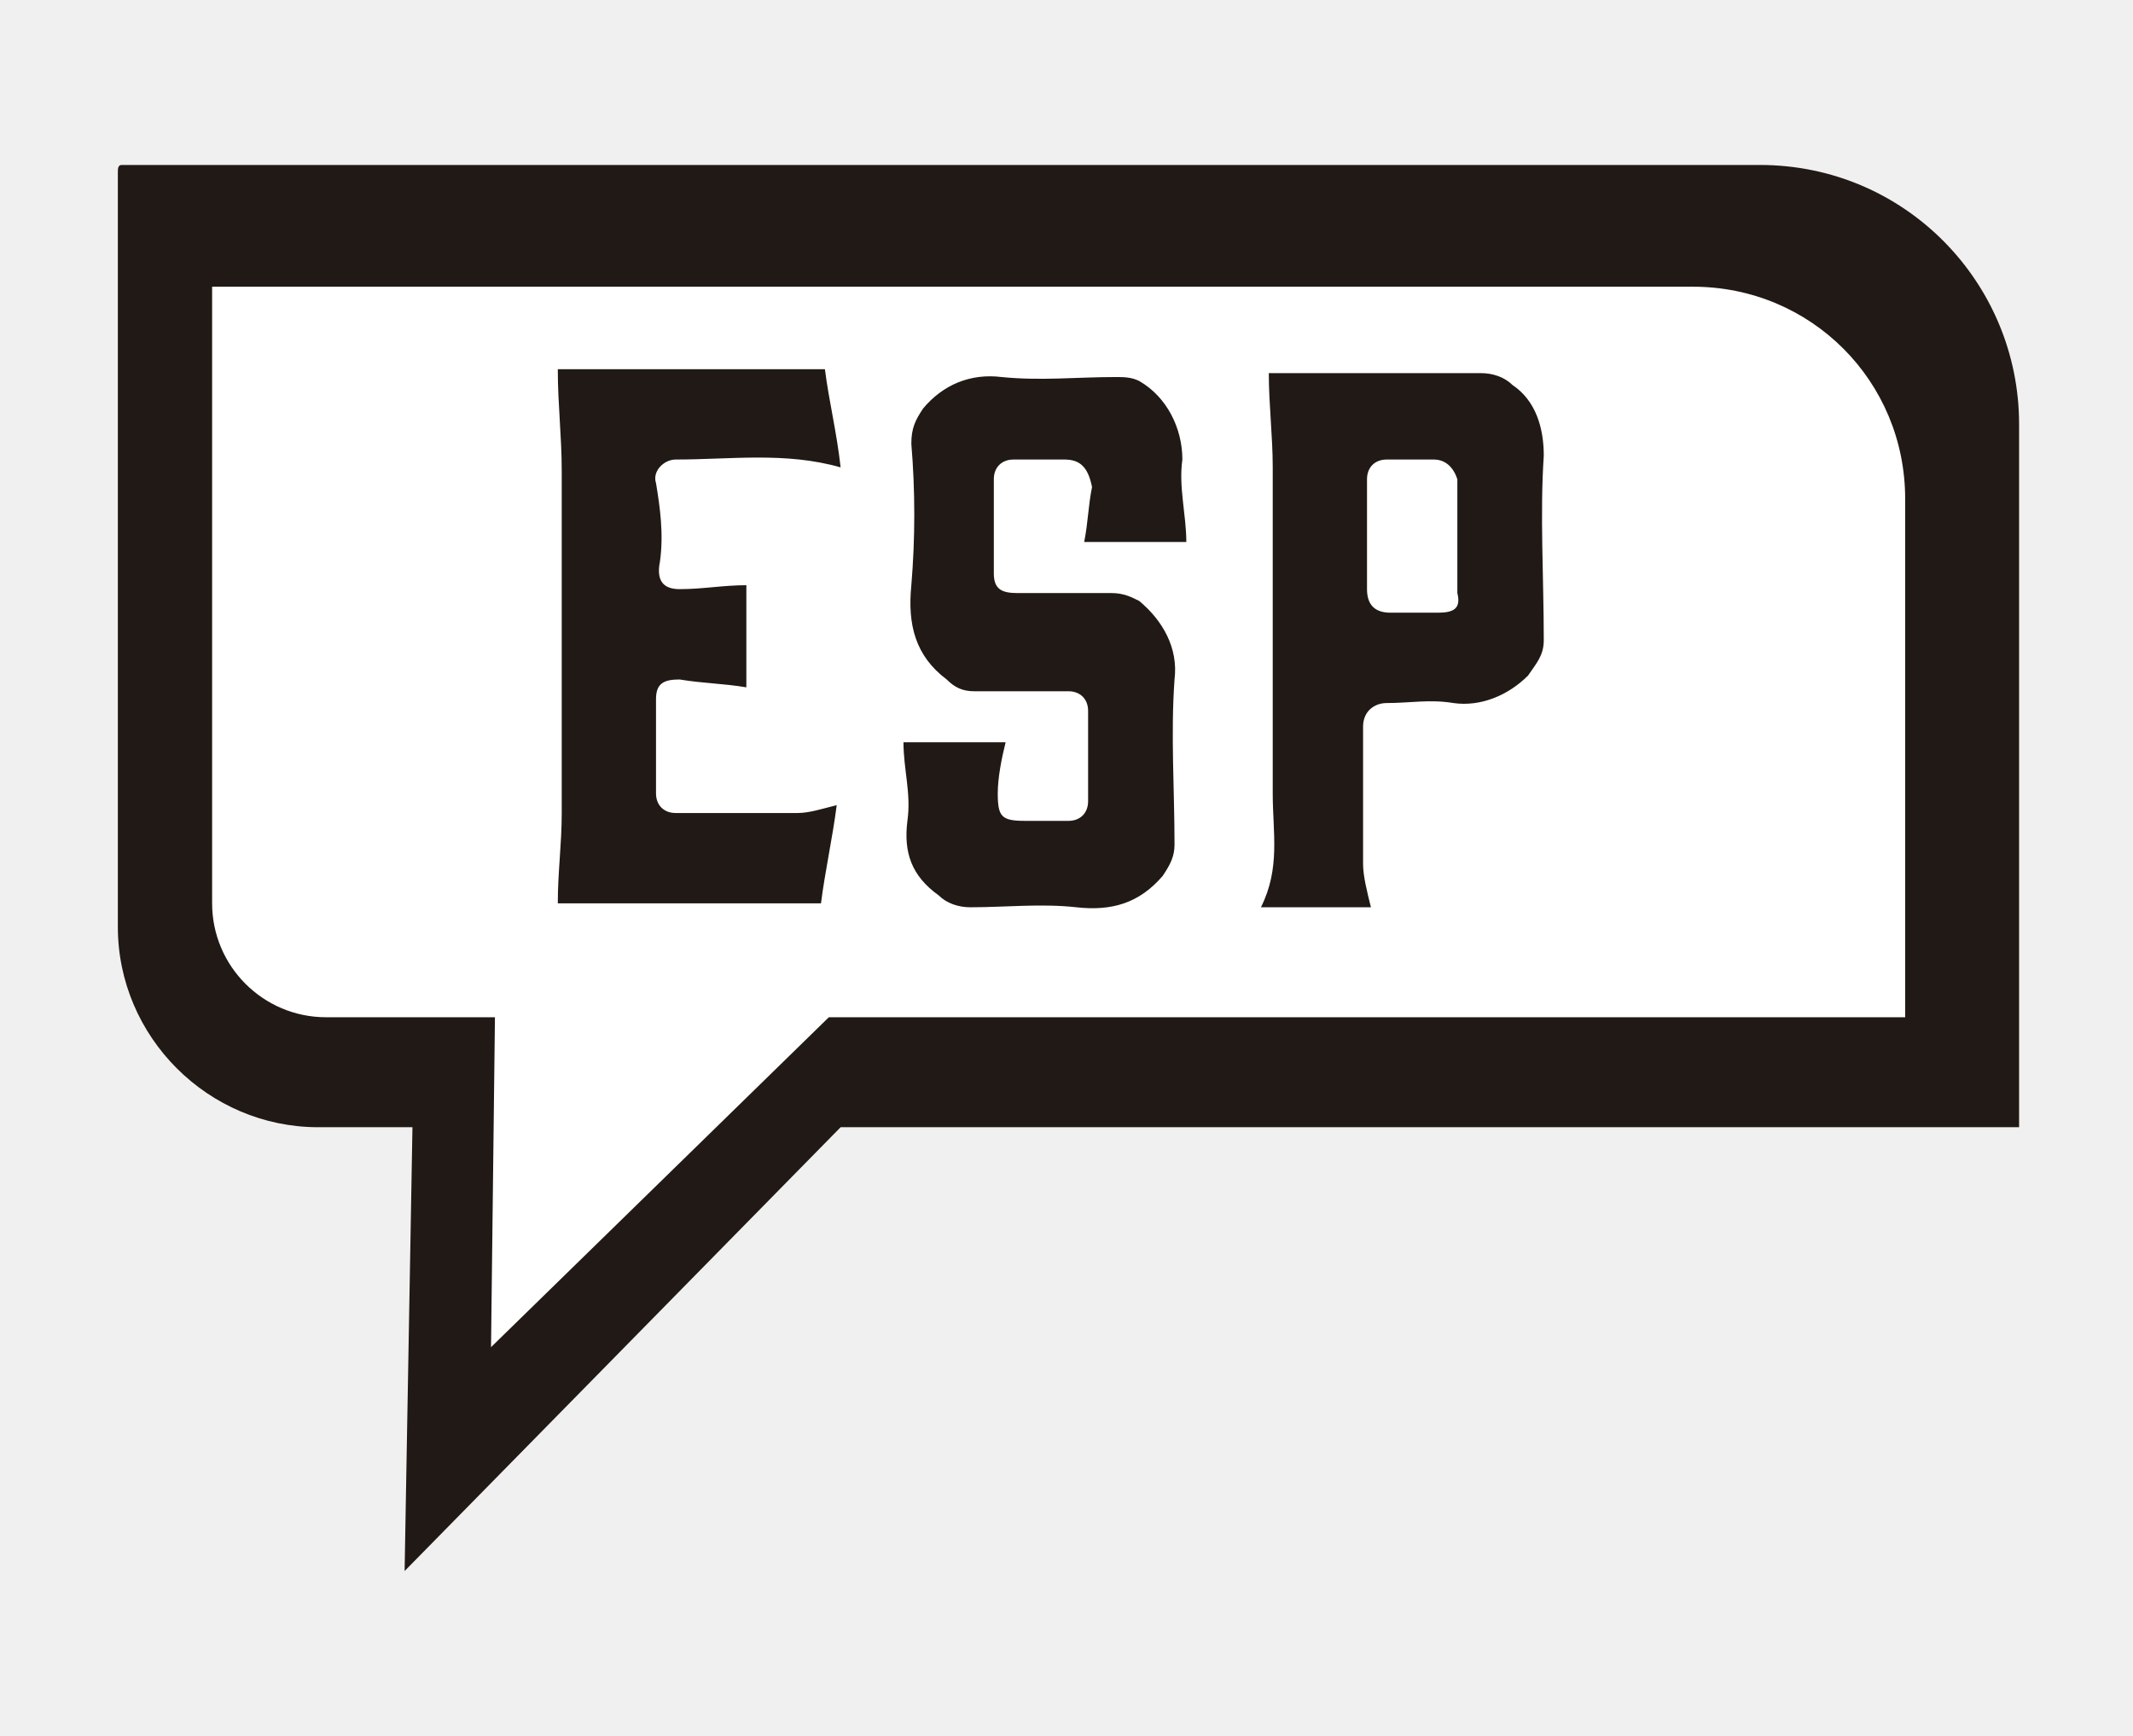
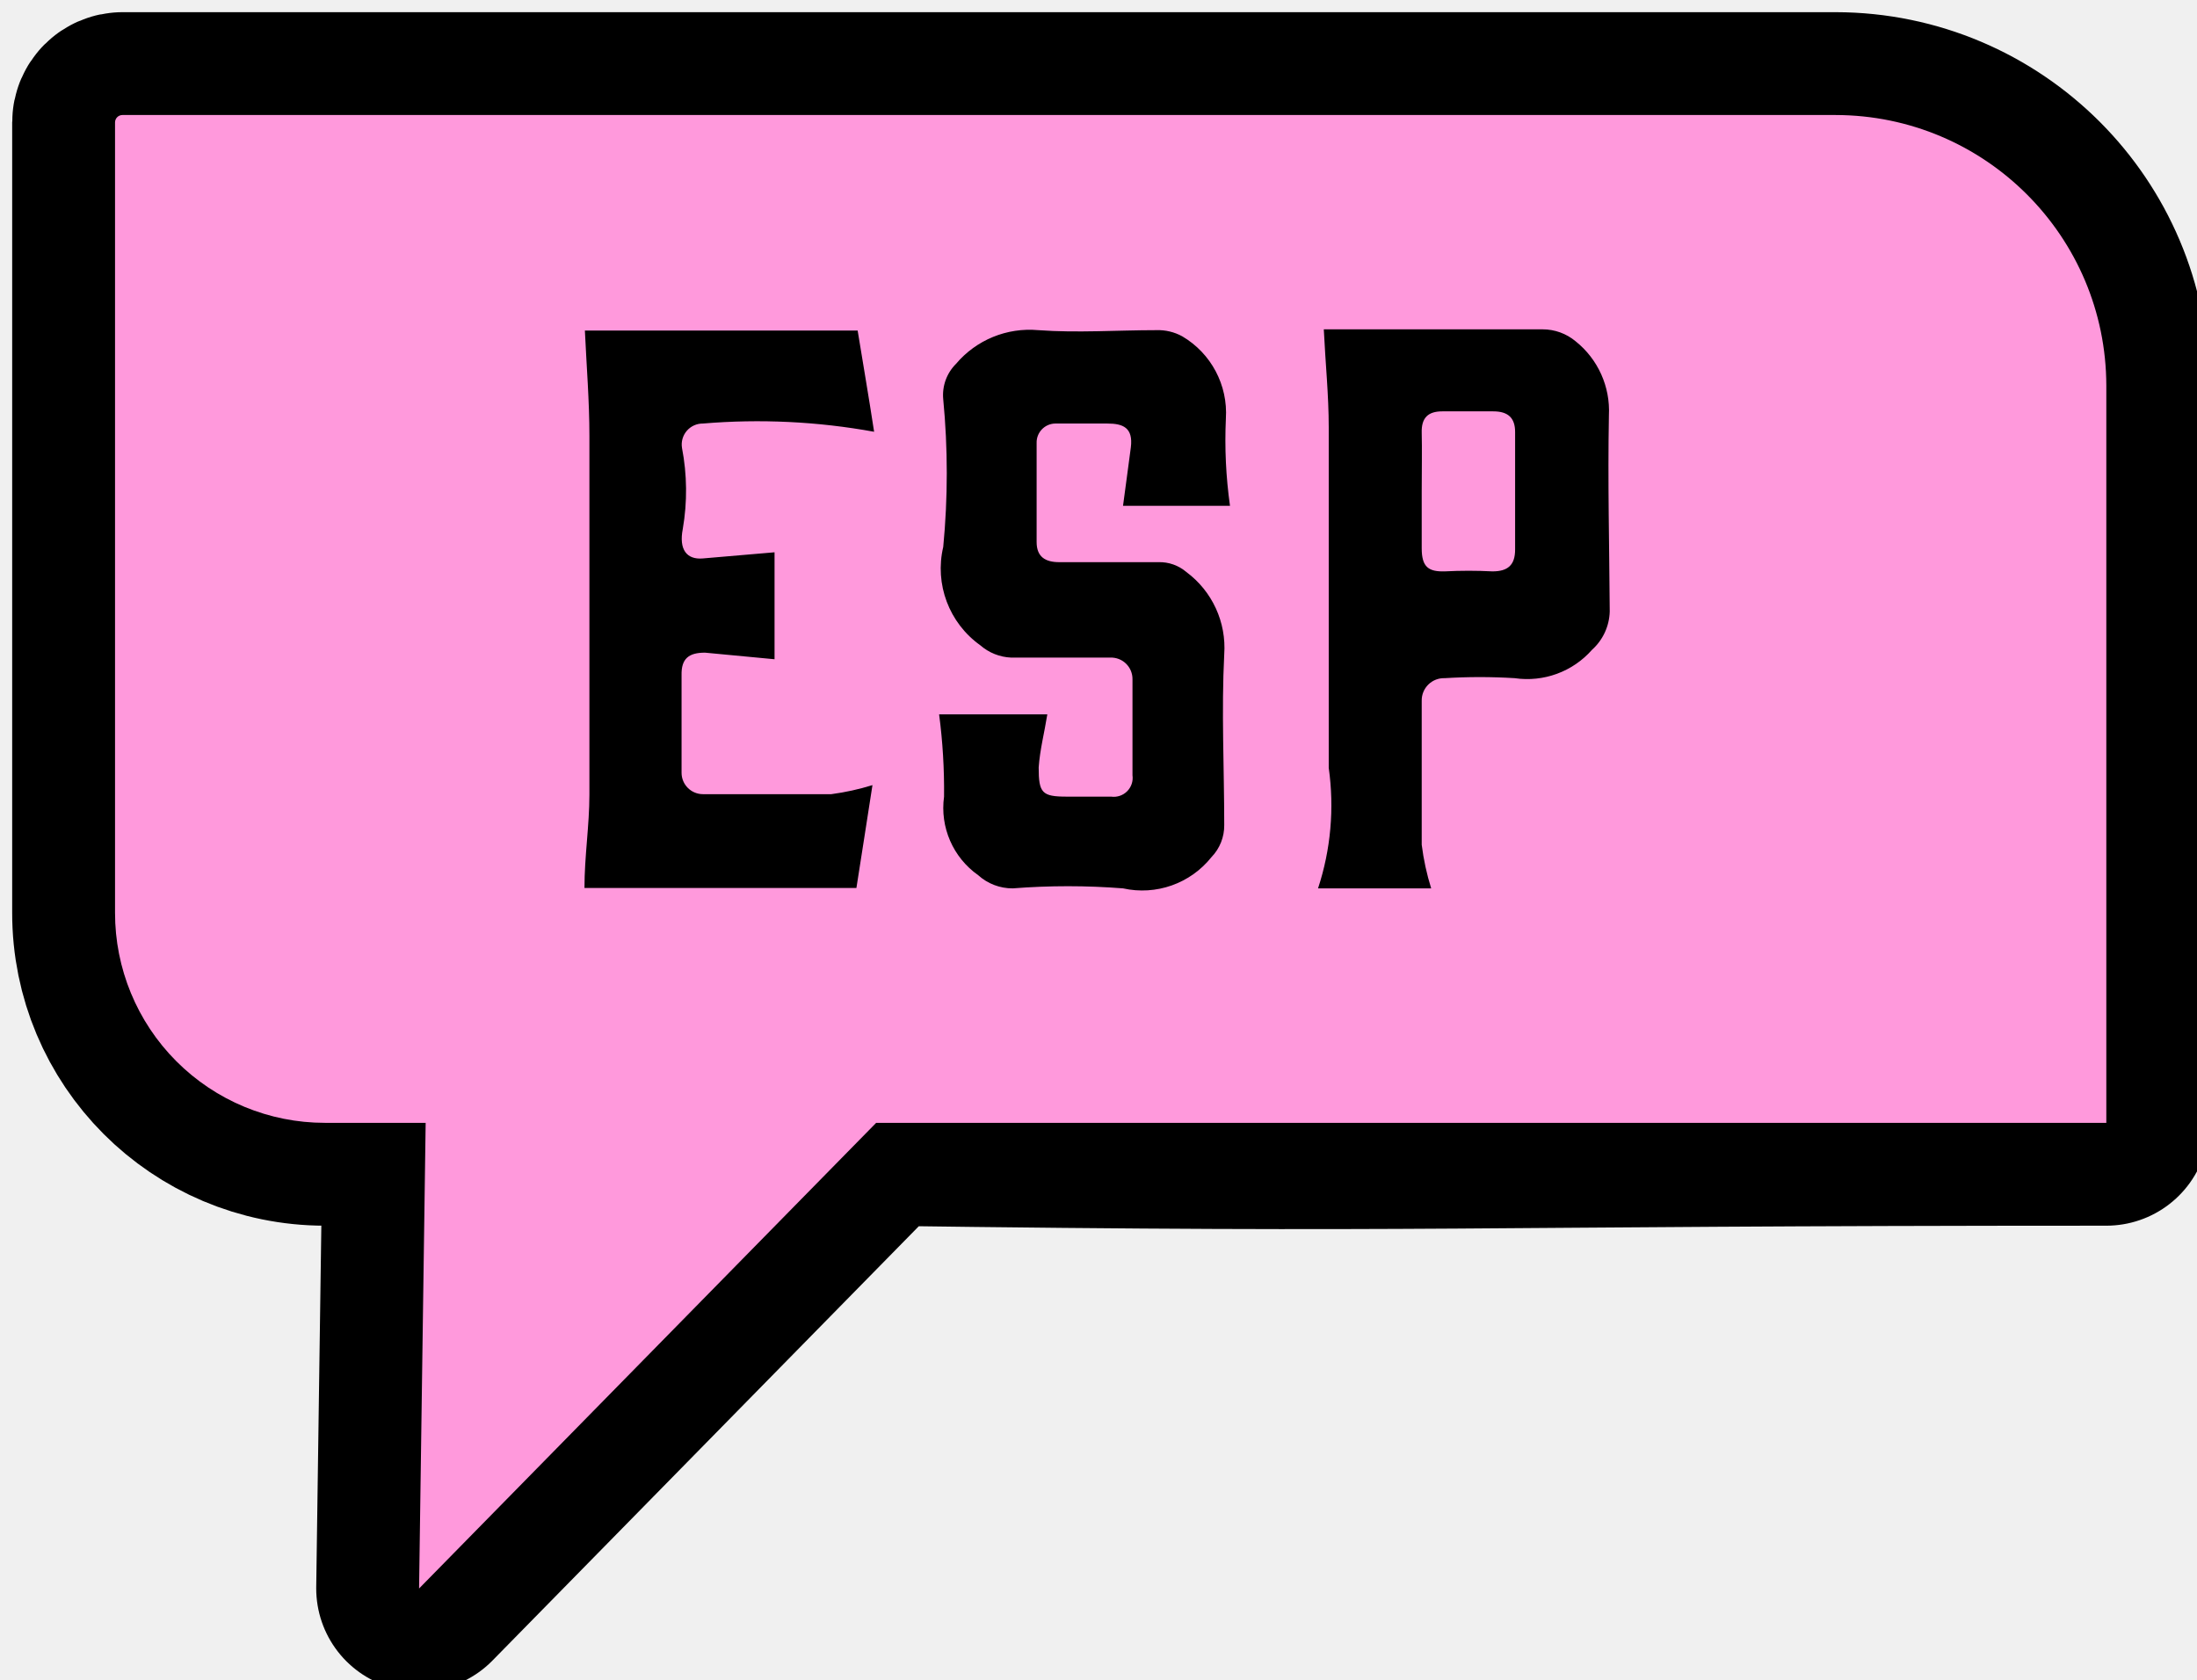
- <svg xmlns="http://www.w3.org/2000/svg" viewBox="0 0 54.3 44.2">
-   <path fill="#211915" d="M51.4 28.7V10.8c0-3.6-2.9-6.6-6.6-6.6H3.1c-.1 0-.1.1-.1.2v19.2c0 2.8 2.3 5.1 5.1 5.1h2.4L10.3 40l11.1-11.3h30z" />
-   <path fill="#FFF" d="M48.5 26V12.7c0-3-2.4-5.4-5.4-5.4H5.4V23c0 1.6 1.3 2.9 2.9 2.9h4.3l-.1 8.4 8.6-8.4h27.4z" />
-   <path fill="#211915" d="M16.8 14.3c-.1.5.1.7.5.7.6 0 1.1-.1 1.7-.1v2.6c-.6-.1-1.1-.1-1.7-.2-.4 0-.6.1-.6.5v2.4c0 .3.2.5.5.5h3.1c.3 0 .6-.1 1-.2-.1.8-.3 1.7-.4 2.5h-6.7c0-.8.1-1.5.1-2.3V12c0-.9-.1-1.7-.1-2.6H21c.1.8.3 1.6.4 2.5-1.4-.4-2.8-.2-4.2-.2-.3 0-.6.3-.5.6.1.6.2 1.3.1 2zM27.1 11.7h-1.3c-.3 0-.5.2-.5.5v2.4c0 .4.2.5.6.5h2.4c.3 0 .5.1.7.2.6.5 1 1.2.9 2-.1 1.4 0 2.8 0 4.2 0 .3-.1.5-.3.8-.6.7-1.3.9-2.2.8-.9-.1-1.8 0-2.7 0-.3 0-.6-.1-.8-.3-.7-.5-.9-1.1-.8-1.9.1-.7-.1-1.3-.1-2h2.6c-.1.4-.2.9-.2 1.3 0 .6.1.7.7.7h1.1c.3 0 .5-.2.5-.5v-2.3c0-.3-.2-.5-.5-.5h-2.4c-.3 0-.5-.1-.7-.3-.8-.6-1-1.4-.9-2.4.1-1.2.1-2.4 0-3.6 0-.4.1-.6.3-.9.5-.6 1.2-.9 2-.8 1 .1 1.9 0 2.9 0 .2 0 .4 0 .6.1.7.4 1.1 1.2 1.1 2-.1.7.1 1.4.1 2.1h-2.6c.1-.5.1-.9.2-1.4-.1-.5-.3-.7-.7-.7zM39.3 16.3c0 .4-.2.6-.4.9-.5.5-1.2.8-1.9.7-.6-.1-1.1 0-1.7 0-.3 0-.6.2-.6.6V22c0 .3.1.7.2 1.1h-2.8c.5-1 .3-1.9.3-2.9v-8.3c0-.8-.1-1.6-.1-2.4h5.4c.3 0 .6.1.8.3.6.4.8 1.1.8 1.8-.1 1.5 0 3.1 0 4.7z" />
-   <path fill="#FFF" d="M36.5 11.7h-1.2c-.3 0-.5.2-.5.5V15c0 .4.2.6.6.6h1.2c.4 0 .6-.1.5-.5v-2.9c-.1-.3-.3-.5-.6-.5z" />
+ <svg xmlns="http://www.w3.org/2000/svg" id="Capa_1" data-name="Capa 1" viewBox="0 0 53.4 40.82" version="1.1" width="53.4" height="40.82">
+   <defs id="defs4">
+     <style id="style2">.cls-1,.cls-3{fill:#ff99dc;}.cls-2{fill:#211915;}.cls-3{stroke:#ff99dc;stroke-linejoin:round;stroke-width:5px;}</style>
+   </defs>
+   <path class="cls-3" d="m 51.196,27.296 v -17.92 c -0.005,-3.632 -2.948,-6.574 -6.58,-6.58 H 2.976 c -0.099,0 -0.18,0.081 -0.18,0.18 V 22.186 c -0.005,2.821 2.279,5.11 5.1,5.11 h 2.45 l -0.16,11.32 11.11,-11.32 v 0 c 13.776,0.188 13.868,0 29.9,0 z" id="path32" style="fill:#000000;fill-opacity:1;stroke:#000000;stroke-width:5px;stroke-linejoin:round;stroke-opacity:1" />
+   <path style="fill:#ff99dc;fill-opacity:1" class="cls-2" d="M 51.196,27.296 V 9.376 a 6.59,6.59 0 0 0 -6.58,-6.58 H 2.976 a 0.18,0.18 0 0 0 -0.18,0.18 v 19.21 a 5.1,5.1 0 0 0 5.1,5.11 h 2.45 l -0.16,11.32 11.11,-11.32 z m -34.6,-14.44 c -0.1,0.51 0.1,0.75 0.48,0.72 l 1.75,-0.15 v 2.6 l -1.69,-0.16 c -0.39,0 -0.58,0.14 -0.57,0.55 0,0.79 0,1.58 0,2.37 a 0.52,0.52 0 0 0 0.52,0.52 c 1,0 2.08,0 3.12,0 a 6.09,6.09 0 0 0 1,-0.22 c -0.13,0.85 -0.26,1.66 -0.39,2.5 h -6.61 c 0,-0.77 0.12,-1.52 0.12,-2.27 q 0,-4.35 0,-8.72 c 0,-0.85 -0.07,-1.7 -0.11,-2.56 h 6.63 c 0.13,0.8 0.27,1.61 0.4,2.46 a 15.83,15.83 0 0 0 -4.16,-0.2 0.51,0.51 0 0 0 -0.51,0.59 5.49,5.49 0 0 1 0.02,1.97 z m 10.32,-2.56 h -1.27 a 0.46,0.46 0 0 0 -0.45,0.47 c 0,0.8 0,1.61 0,2.41 0,0.36 0.21,0.49 0.55,0.49 0.8,0 1.61,0 2.41,0 a 1,1 0 0 1 0.68,0.24 2.29,2.29 0 0 1 0.92,2 c -0.07,1.38 0,2.76 0,4.15 a 1.1,1.1 0 0 1 -0.31,0.78 2.15,2.15 0 0 1 -2.15,0.76 17.13,17.13 0 0 0 -2.68,0 1.24,1.24 0 0 1 -0.84,-0.32 2,2 0 0 1 -0.83,-1.91 14.13,14.13 0 0 0 -0.12,-2 h 2.63 c -0.07,0.44 -0.18,0.86 -0.21,1.29 0,0.62 0.08,0.71 0.68,0.71 h 1.08 a 0.46,0.46 0 0 0 0.52,-0.52 c 0,-0.77 0,-1.55 0,-2.33 a 0.52,0.52 0 0 0 -0.54,-0.53 c -0.81,0 -1.61,0 -2.41,0 a 1.22,1.22 0 0 1 -0.75,-0.3 2.29,2.29 0 0 1 -0.9,-2.39 18.73,18.73 0 0 0 0,-3.59 1.07,1.07 0 0 1 0.31,-0.86 2.34,2.34 0 0 1 2,-0.82 c 0.95,0.07 1.91,0 2.87,0 a 1.22,1.22 0 0 1 0.63,0.15 2.16,2.16 0 0 1 1.06,2 11.45,11.45 0 0 0 0.1,2.12 h -2.6 c 0.06,-0.47 0.13,-0.94 0.19,-1.42 0.06,-0.48 -0.19,-0.58 -0.57,-0.58 z m 12.21,4.57 a 1.3,1.3 0 0 1 -0.43,0.93 2.1,2.1 0 0 1 -1.88,0.69 13.78,13.78 0 0 0 -1.7,0 0.54,0.54 0 0 0 -0.56,0.55 c 0,1.17 0,2.33 0,3.5 a 6.12,6.12 0 0 0 0.23,1.06 h -2.75 a 6.47,6.47 0 0 0 0.26,-2.93 q 0,-4.14 0,-8.28 c 0,-0.78 -0.08,-1.55 -0.12,-2.38 h 0.67 c 1.55,0 3.1,0 4.65,0 a 1.25,1.25 0 0 1 0.8,0.29 2.16,2.16 0 0 1 0.81,1.8 c -0.03,1.61 0.01,3.2 0.02,4.77 z" id="path42" />
+   <path style="fill:#ff99dc;fill-opacity:1" class="cls-2" d="m 36.296,10 h -1.24 c -0.35,0 -0.51,0.16 -0.5,0.52 0.01,0.36 0,1 0,1.43 0,0.43 0,0.92 0,1.38 0,0.46 0.17,0.57 0.56,0.56 a 11.22,11.22 0 0 1 1.16,0 c 0.37,0 0.55,-0.15 0.55,-0.53 0,-0.95 0,-1.9 0,-2.86 0,-0.34 -0.17,-0.5 -0.53,-0.5 z" id="path44" />
</svg>
